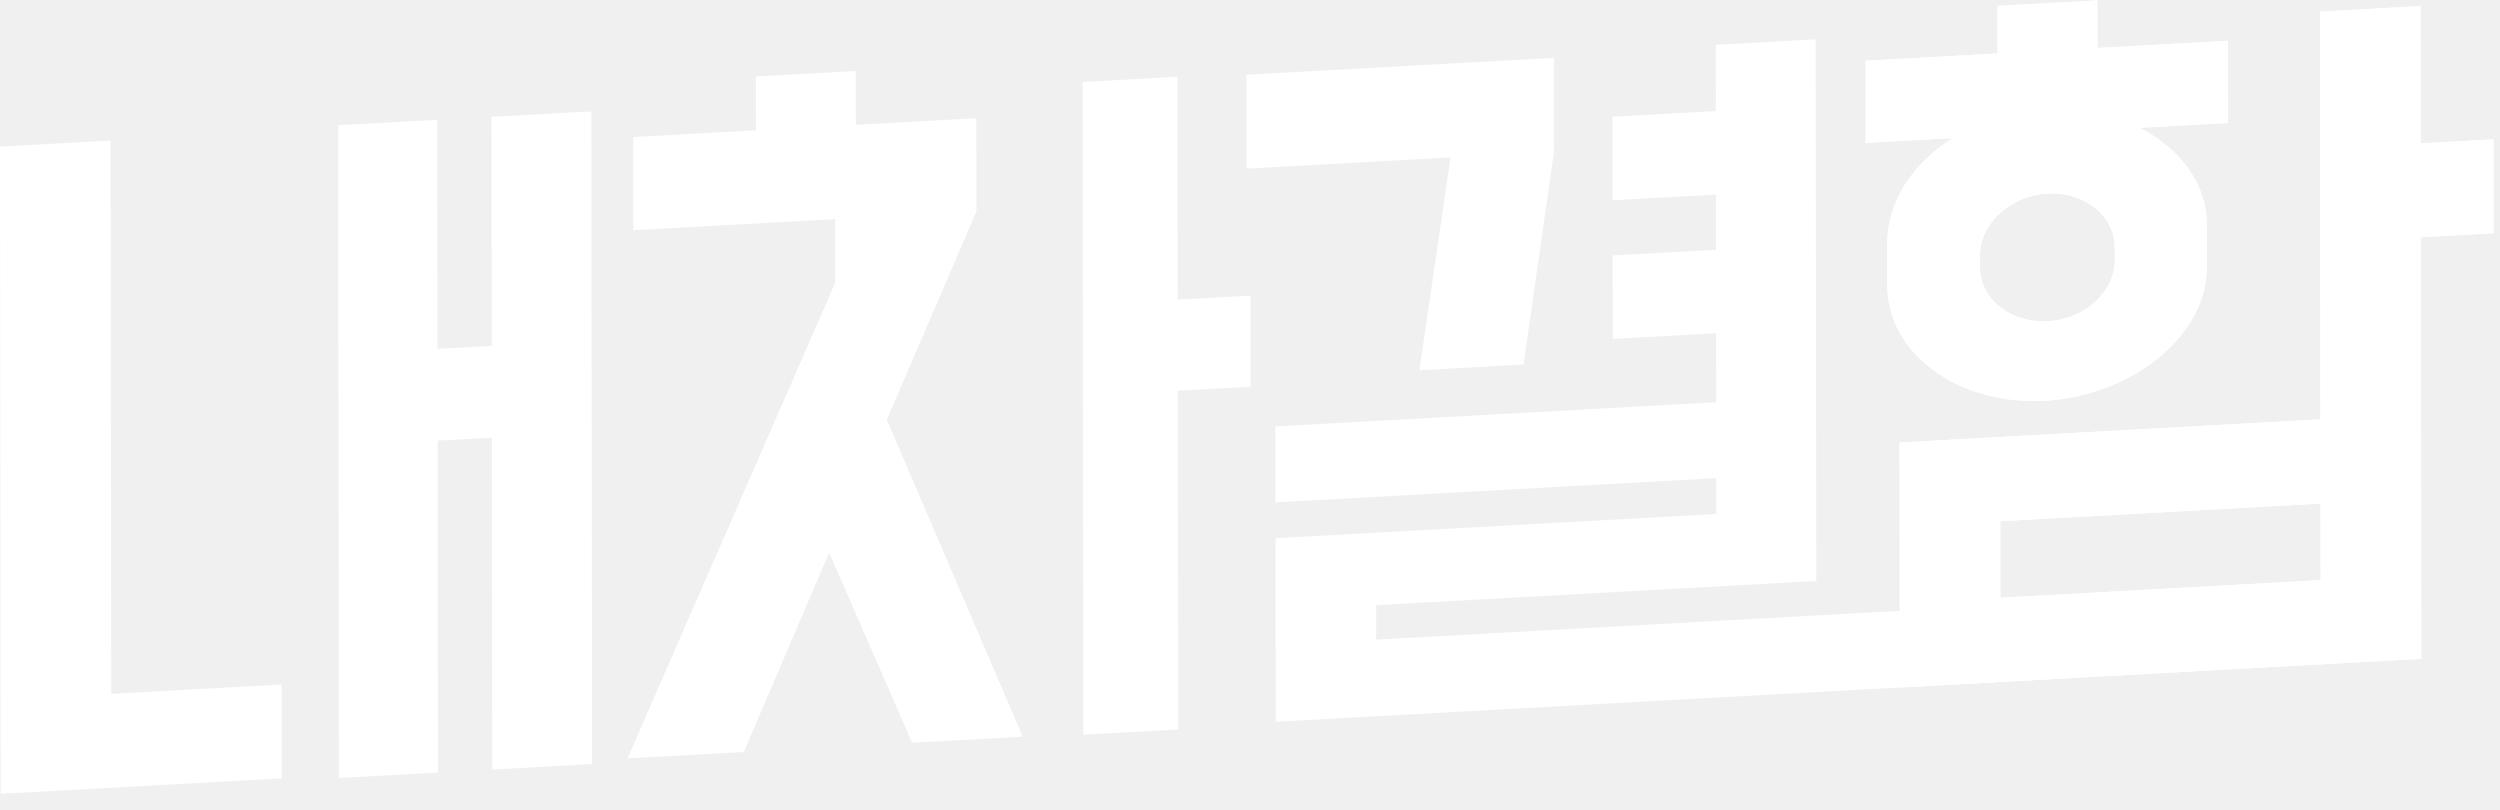
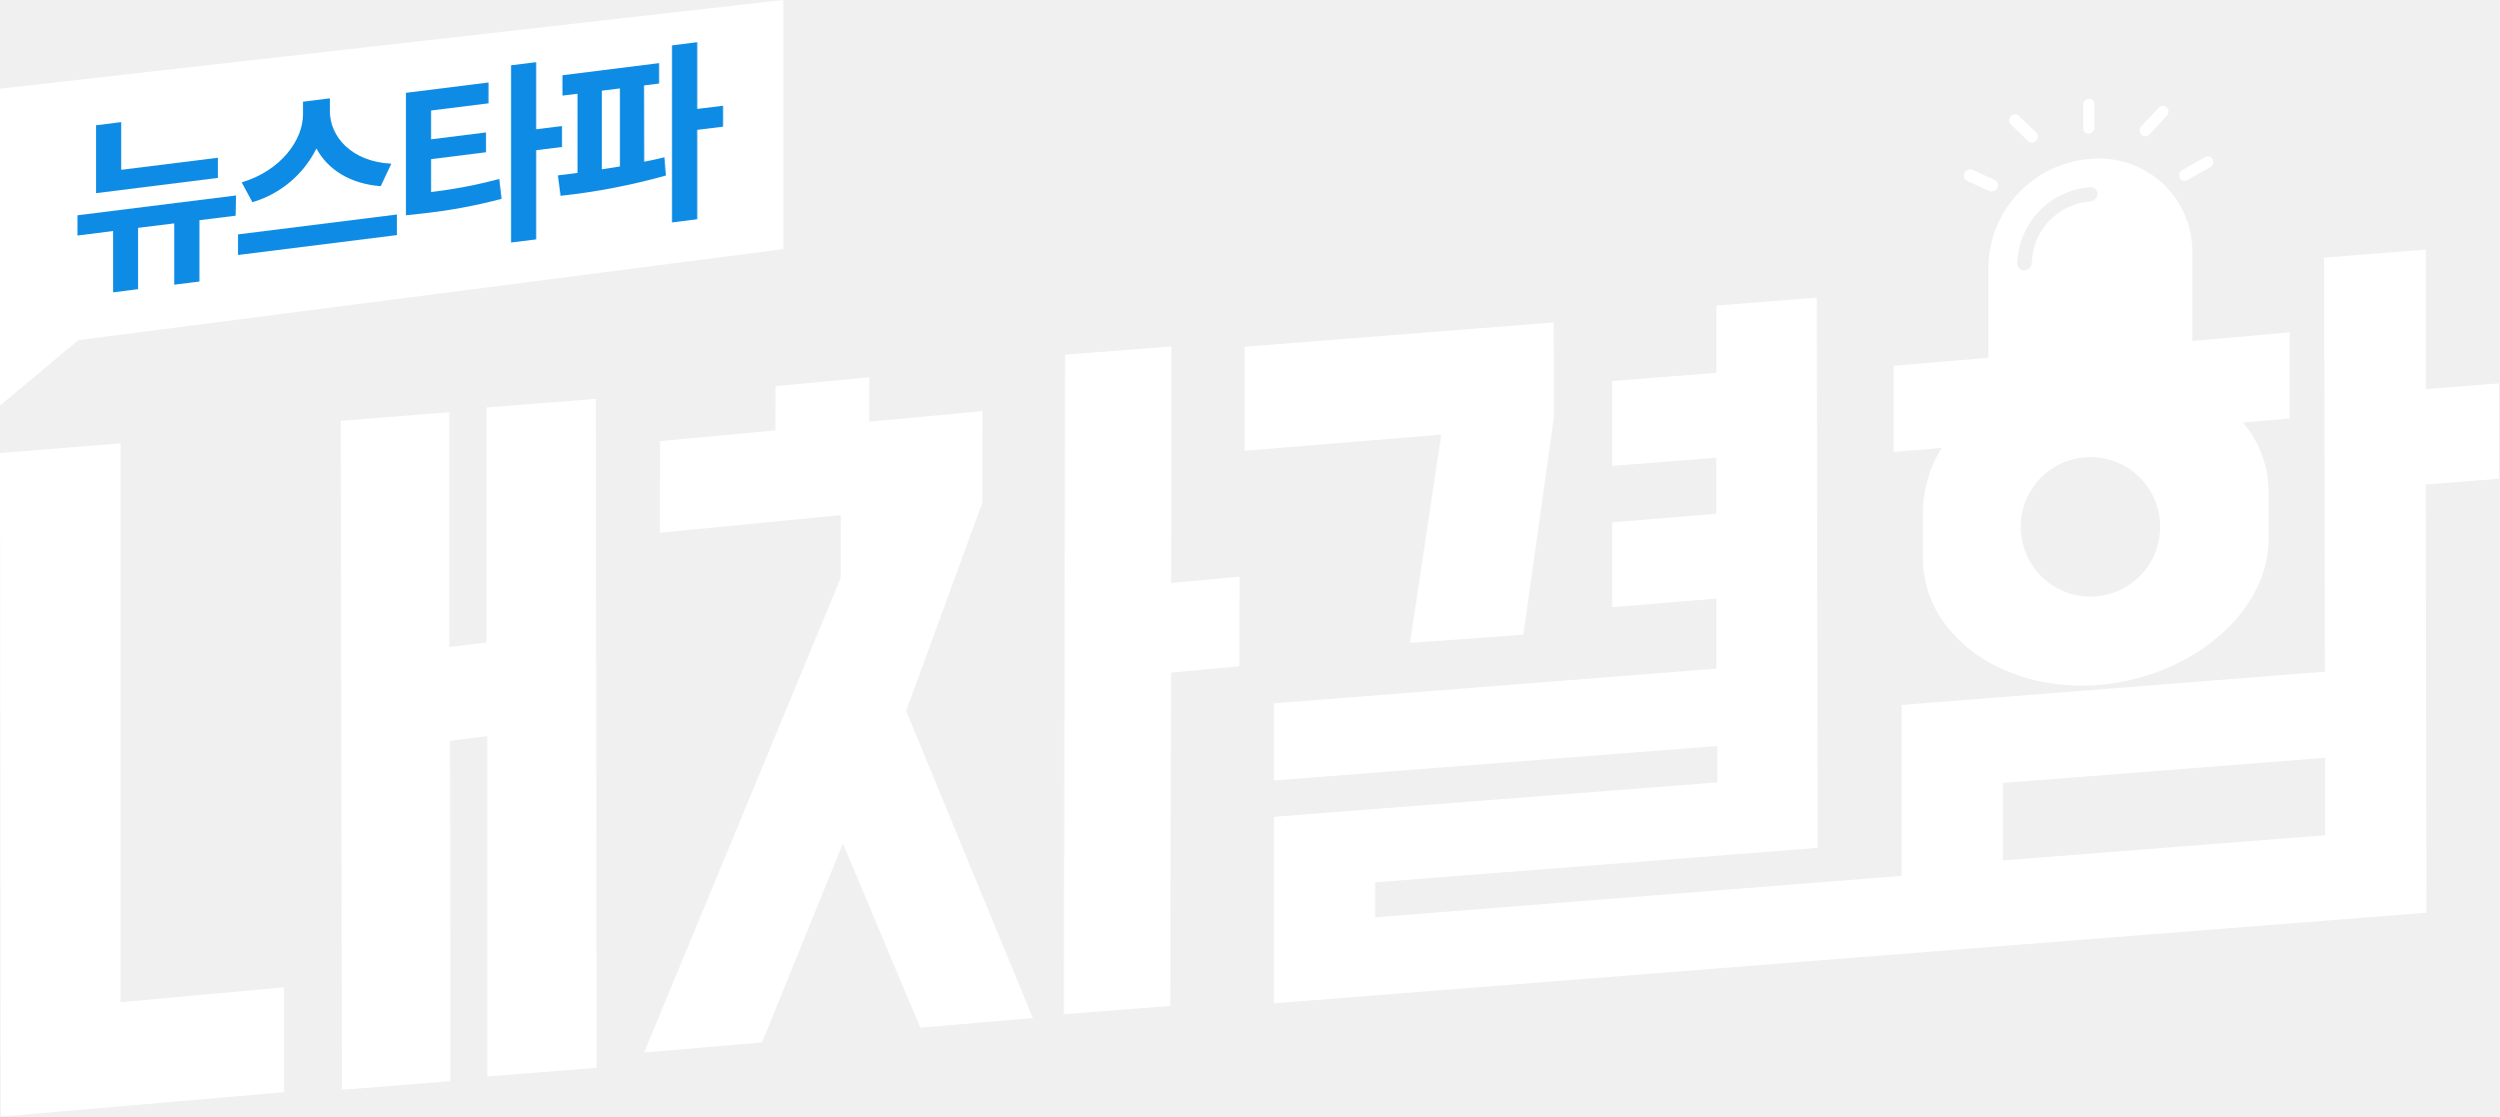
- <svg xmlns="http://www.w3.org/2000/svg" xmlns:xlink="http://www.w3.org/1999/xlink" width="139px" height="45px" viewBox="0 0 139 45" version="1.1">
+ <svg xmlns="http://www.w3.org/2000/svg" viewBox="0 0 290.32 129.67">
  <defs>
-     <polygon id="path-1" points="0 0.087 32.921 0.087 32.921 38.031 0 38.031" />
+     <style>.cls-1{fill:#fff;}.cls-2{fill:none;}.cls-3{fill:#0e8be4;}</style>
  </defs>
-   <g id="Symbols" stroke="none" stroke-width="1" fill="none" fill-rule="evenodd">
-     <g id="header-pc" transform="translate(-240, -26)">
-       <g id="Page-1" transform="translate(240, 26)">
-         <g id="Group-16">
-           <path d="M111.22,33.235 L129.027,32.256 L129.022,27.998 L111.214,28.977 L111.22,33.235 Z M117.582,13.779 C117.58,12.015 115.913,10.649 113.851,10.762 C111.788,10.876 110.084,12.427 110.087,14.191 L110.087,14.843 C110.09,16.647 111.797,17.972 113.859,17.859 C115.921,17.746 117.585,16.235 117.583,14.431 L117.582,13.779 Z M105.617,24.603 L129.016,23.317 L128.99,0.645 L134.582,0.338 L134.591,7.972 L138.636,7.75 L138.642,12.967 L134.597,13.19 L134.624,36.629 L105.633,38.222 L105.617,24.603 Z M116.618,2.668 L123.875,2.269 L123.881,6.835 L118.963,7.105 C121.185,8.249 122.694,10.199 122.697,12.463 L122.7,14.879 C122.705,18.677 118.505,22.015 113.705,22.279 C108.867,22.545 104.937,19.653 104.932,15.856 L104.929,13.593 C104.926,11.06 106.471,9.019 108.572,7.676 L103.733,7.942 L103.728,3.377 L111.065,2.973 L111.062,0.327 L116.614,0.022 L116.618,2.668 Z" id="Fill-3" fill="#FFFFFF" />
-           <g id="Group-7" transform="translate(0, 6.103723)">
-             <mask id="mask-2" fill="white">
-               <use xlink:href="#path-1" />
-             </mask>
-             <g id="Clip-6" />
-             <path d="M18.799,0.861 L24.312,0.558 L24.326,13.294 L27.341,13.129 L27.326,0.392 L32.878,0.087 L32.921,36.378 L27.368,36.682 L27.347,18.231 L24.333,18.396 L24.354,36.848 L18.842,37.151 L18.799,0.861 Z M6.184,32.476 L15.662,31.955 L15.668,37.172 L0.042,38.031 L0,2.048 L6.147,1.71 L6.184,32.476 Z" id="Fill-5" fill="#FFFFFF" mask="url(#mask-2)" />
-           </g>
-           <path d="M100.985,32.301 L76.515,33.645 L76.517,35.564 L113.697,33.52 L113.702,37.778 L70.93,40.129 L70.918,29.925 L95.428,28.578 L95.426,26.583 L70.916,27.93 L70.911,23.711 L95.421,22.364 L95.417,18.527 L89.666,18.843 L89.66,14.202 L95.411,13.886 L95.407,10.817 L89.657,11.133 L89.651,6.491 L95.402,6.175 L95.398,2.492 L100.95,2.187 L100.985,32.301 Z M69.301,4.157 L86.395,3.217 L86.401,8.435 L84.709,20.266 L78.919,20.585 L80.65,8.751 L69.307,9.374 L69.301,4.157 Z" id="Fill-8" fill="#FFFFFF" />
-           <path d="M111.22,33.235 L129.027,32.256 L129.022,27.998 L111.214,28.977 L111.22,33.235 Z M117.582,13.779 C117.58,12.015 115.913,10.649 113.851,10.762 C111.788,10.876 110.084,12.427 110.087,14.191 L110.087,14.843 C110.09,16.647 111.797,17.972 113.859,17.859 C115.921,17.746 117.585,16.235 117.583,14.431 L117.582,13.779 Z M105.617,24.603 L129.016,23.317 L128.99,0.645 L134.582,0.338 L134.591,7.972 L138.636,7.75 L138.642,12.967 L134.597,13.19 L134.624,36.629 L105.633,38.222 L105.617,24.603 Z M116.618,2.668 L123.875,2.269 L123.881,6.835 L118.963,7.105 C121.185,8.249 122.694,10.199 122.697,12.463 L122.7,14.879 C122.705,18.677 118.505,22.015 113.705,22.279 C108.867,22.545 104.937,19.653 104.932,15.856 L104.929,13.593 C104.926,11.06 106.471,9.019 108.572,7.676 L103.733,7.942 L103.728,3.377 L111.065,2.973 L111.062,0.327 L116.614,0.022 L116.618,2.668 Z" id="Fill-10" fill="#FFFFFF" />
-           <polygon id="Fill-12" fill="#FFFFFF" points="69.532 21.501 69.526 16.437 65.481 16.66 65.466 4.268 60.192 4.558 60.234 40.849 65.509 40.559 65.487 21.723" />
-           <polygon id="Fill-14" fill="#FFFFFF" points="54.29 11.75 54.284 6.571 47.582 6.94 47.578 3.948 42.026 4.253 42.029 7.245 35.207 7.62 35.213 12.798 46.434 12.182 46.434 15.734 34.891 42.164 41.356 41.809 46.102 30.73 50.716 41.295 56.863 40.957 49.306 23.341" />
-         </g>
-       </g>
+   <g id="Layer_2" data-name="Layer 2">
+     <g id="레이어_1" data-name="레이어 1">
+       <path class="cls-1" d="M14,116.38l19-1.72,0,12.17L.09,129.67,0,52.61l14-1.12ZM39.58,48.87l12.61-1,0,27.27,4.33-.54,0-27.28,12.7-1L69.31,124l-12.7,1,0-39.52-4.33.55.05,39.52-12.61,1Z" />
+       <polygon class="cls-1" points="143.98 77.37 144 66.97 136.06 67.7 136.1 40.23 123.74 41.19 123.59 117.77 135.96 116.81 136.04 78.11 143.98 77.37" />
+       <polygon class="cls-1" points="114.12 58.39 114.14 47.75 100.98 48.97 100.99 43.82 90.09 44.84 90.07 49.98 76.68 51.22 76.66 61.86 97.69 59.82 97.66 67.12 74.83 122.22 88.53 121.05 97.92 97.95 106.91 119.34 119.99 118.22 105.27 82.55 114.12 58.39" />
+       <polygon class="cls-1" points="163.81 74.66 176.98 73.7 180.52 48.52 180.5 37.45 144.58 40.27 144.6 52.34 167.44 50.47 163.81 74.66" />
+       <path class="cls-1" d="M290.32,55.59l0-11.07-8.5.67,0-16.2L270,29.92,270.1,78l-49.18,3.87,0,19.85-61.17,4.81v-4.07l51.42-4-.1-63.89-11.67.92,0,7.81-12.09.95,0,9.85,12.08-.95v6.51l-12.08,1v9.85l12.09-1v8.14L148,81.68l0,8.95,51.51-4v4.23l-51.51,4,0,21.65,89.89-7.07h0l44-3.45-.08-49.73ZM232.7,99.92v-9L270.11,88l0,9Z" />
+       <path class="cls-1" d="M242.67,15.52a.71.71,0,0,0,.66-.71l0-2.7a.62.62,0,0,0-.66-.64.72.72,0,0,0-.66.71v2.7A.62.62,0,0,0,242.67,15.52Z" />
+       <path class="cls-1" d="M249.25,15.83a.65.65,0,0,0,.46-.22l2-2.14a.68.68,0,0,0,0-1,.65.65,0,0,0-.93.05l-2,2.13a.7.7,0,0,0,0,1A.6.6,0,0,0,249.25,15.83Z" />
+       <path class="cls-1" d="M235.62,16.39a.6.6,0,0,0,.47.17.7.7,0,0,0,.47-1.18l-2-1.91a.65.65,0,0,0-.93,0,.69.69,0,0,0,0,1Z" />
+       <path class="cls-1" d="M253.83,21a.52.52,0,0,0,.29-.09l2.64-1.49a.72.72,0,0,0,.3-.93.63.63,0,0,0-.88-.25l-2.64,1.5a.72.72,0,0,0-.3.92A.61.61,0,0,0,253.83,21Z" />
+       <path class="cls-1" d="M228.54,21l2.63,1.21a.58.58,0,0,0,.29,0,.7.7,0,0,0,.59-.4.66.66,0,0,0-.29-.89l-2.63-1.21a.69.69,0,0,0-.88.35A.66.66,0,0,0,228.54,21Z" />
+       <path class="cls-2" d="M242.81,21.74a9.13,9.13,0,0,0-8.45,8.9.77.77,0,0,0,.84.77.91.91,0,0,0,.85-.89,7.31,7.31,0,0,1,6.77-7.12.91.91,0,0,0,.84-.89A.77.77,0,0,0,242.81,21.74Z" />
+       <path class="cls-2" d="M242.86,69.28a8.1,8.1,0,1,0-8.09-8.1A8.1,8.1,0,0,0,242.86,69.28Z" />
+       <path class="cls-2" d="M242.86,69.28a8.1,8.1,0,1,0-8.09-8.1A8.1,8.1,0,0,0,242.86,69.28Z" />
+       <path class="cls-2" d="M242.81,21.74a9.13,9.13,0,0,0-8.45,8.9.77.77,0,0,0,.84.77.91.91,0,0,0,.85-.89,7.31,7.31,0,0,1,6.77-7.12.91.91,0,0,0,.84-.89A.77.77,0,0,0,242.81,21.74Z" />
+       <path class="cls-1" d="M266,38.6l-11.3,1,0-10.35a10.83,10.83,0,0,0-11.87-10.79A12.79,12.79,0,0,0,231,30.88V41.56l-11,.92v10l5.58-.47a14.27,14.27,0,0,0-2.19,7.59v5.21c0,8.73,8.9,15.38,19.83,14.77s20.35-8.29,20.34-17V57a12.44,12.44,0,0,0-3-7.94L266,48.6ZM242.86,69.28a8.1,8.1,0,1,1,8.1-8.1A8.1,8.1,0,0,1,242.86,69.28Zm-.05-47.54a.77.77,0,0,1,.85.77.91.91,0,0,1-.84.89,7.31,7.31,0,0,0-6.77,7.12.91.91,0,0,1-.85.89.77.77,0,0,1-.84-.77A9.13,9.13,0,0,1,242.81,21.74Z" />
+       <polygon class="cls-1" points="0 10.3 0 47.09 9.09 39.5 91 28.93 91 0 0 10.3" />
+       <path class="cls-3" d="M27.37,25.05l-4.2.52v7.12l-2.93.37V25.94l-4.2.52v7.12l-2.9.37V26.83L9,27.35V25l18.42-2.3Zm-2.06-4.39L11.16,22.43V14.55l2.92-.37v5.54l11.23-1.4Z" />
+       <path class="cls-3" d="M46.11,24.91V27.3L27.65,29.61V27.22Zm-1.88-3.29c-3.55-.27-6.16-1.93-7.47-4.38a12.1,12.1,0,0,1-7.44,6.24l-1.24-2.3c4.58-1.37,7.13-4.95,7.12-7.9V11.81l3.12-.39v1.47c0,3,2.54,5.89,7.14,6.12Z" />
+       <path class="cls-3" d="M50.08,22.3A55.77,55.77,0,0,0,58,20.78l.27,2.31a62.11,62.11,0,0,1-9.35,1.72L47.16,25l0-14.22,9.59-1.2V12l-6.67.83v3.35l6.38-.8v2.3l-6.38.8Zm15.21-5.23-3,.37V27.8l-2.92.36,0-20.58,2.92-.36,0,7.79,3-.37Z" />
+       <path class="cls-3" d="M74.84,18.78c.79-.17,1.59-.31,2.34-.52l.18,2.12a75.22,75.22,0,0,1-12.24,2.36l-.31-2.37,2.28-.29,0-9.19-1.75.21V8.74L76.57,7.33V9.7l-1.75.22Zm-4.92.88,2.1-.33V10.27l-2.1.26ZM84,14.71l-3,.37,0,10.38-2.93.37,0-20.56L81,4.9v7.75l3-.37Z" />
    </g>
  </g>
</svg>
